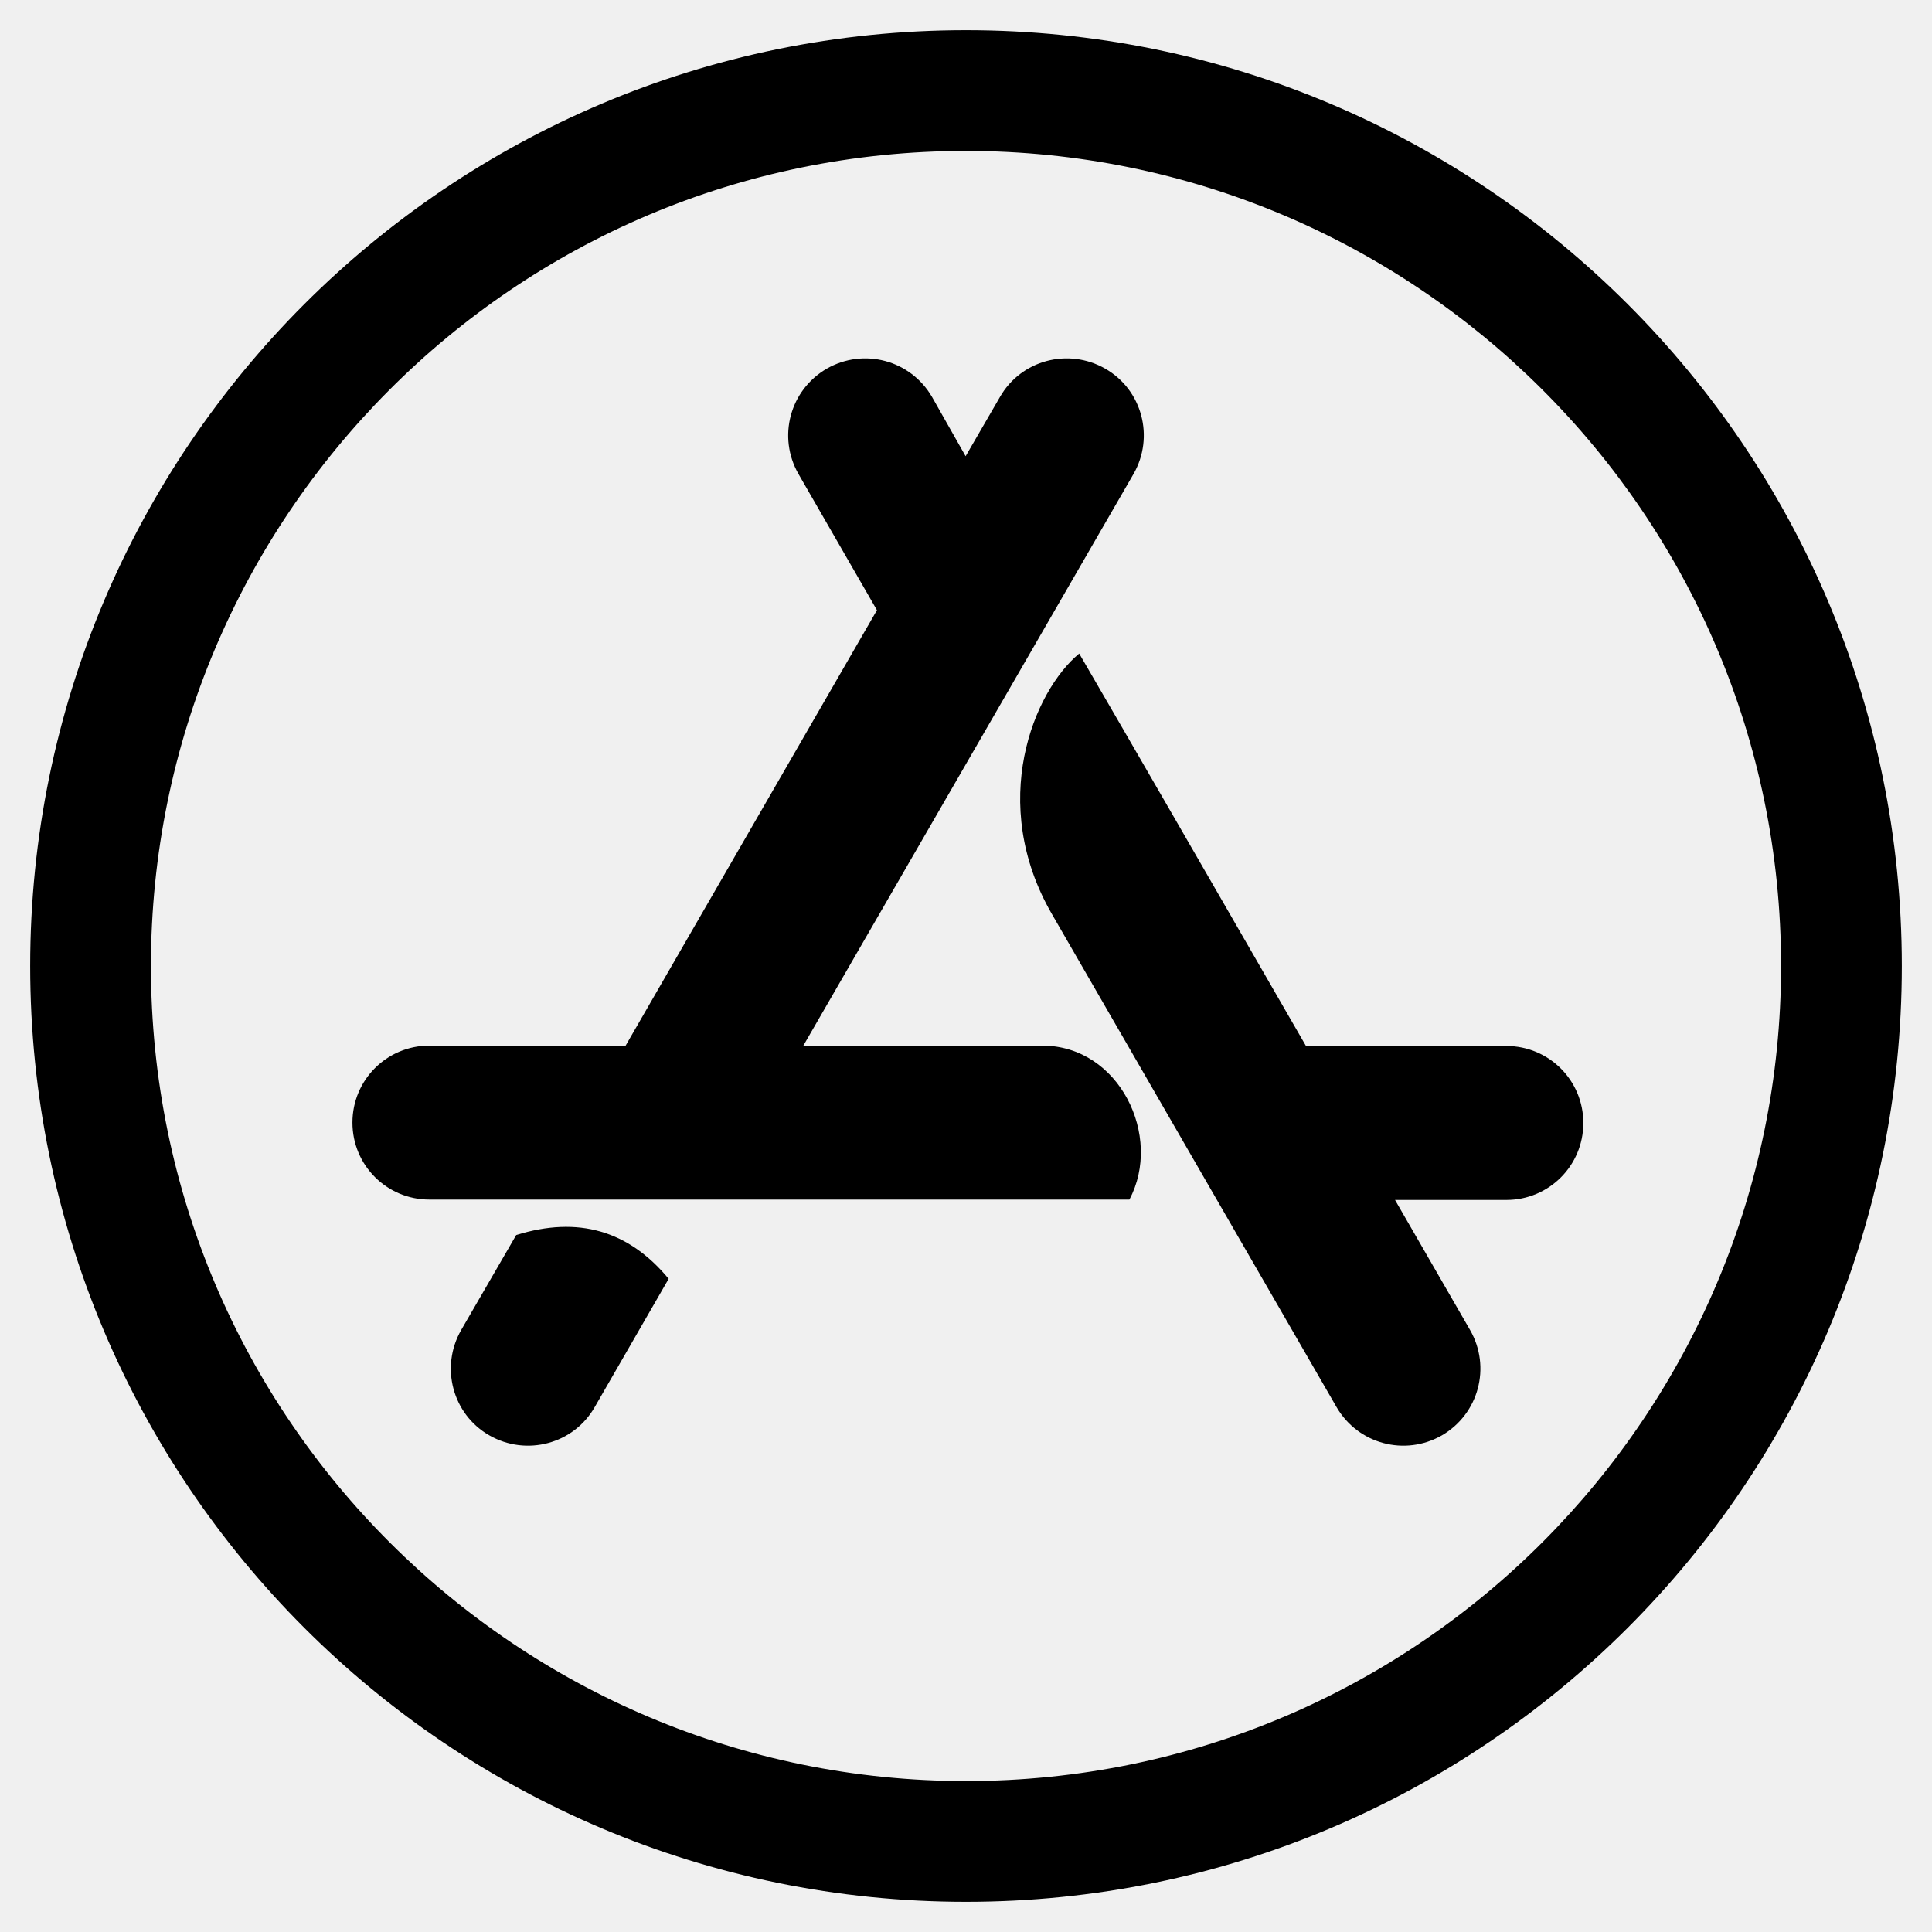
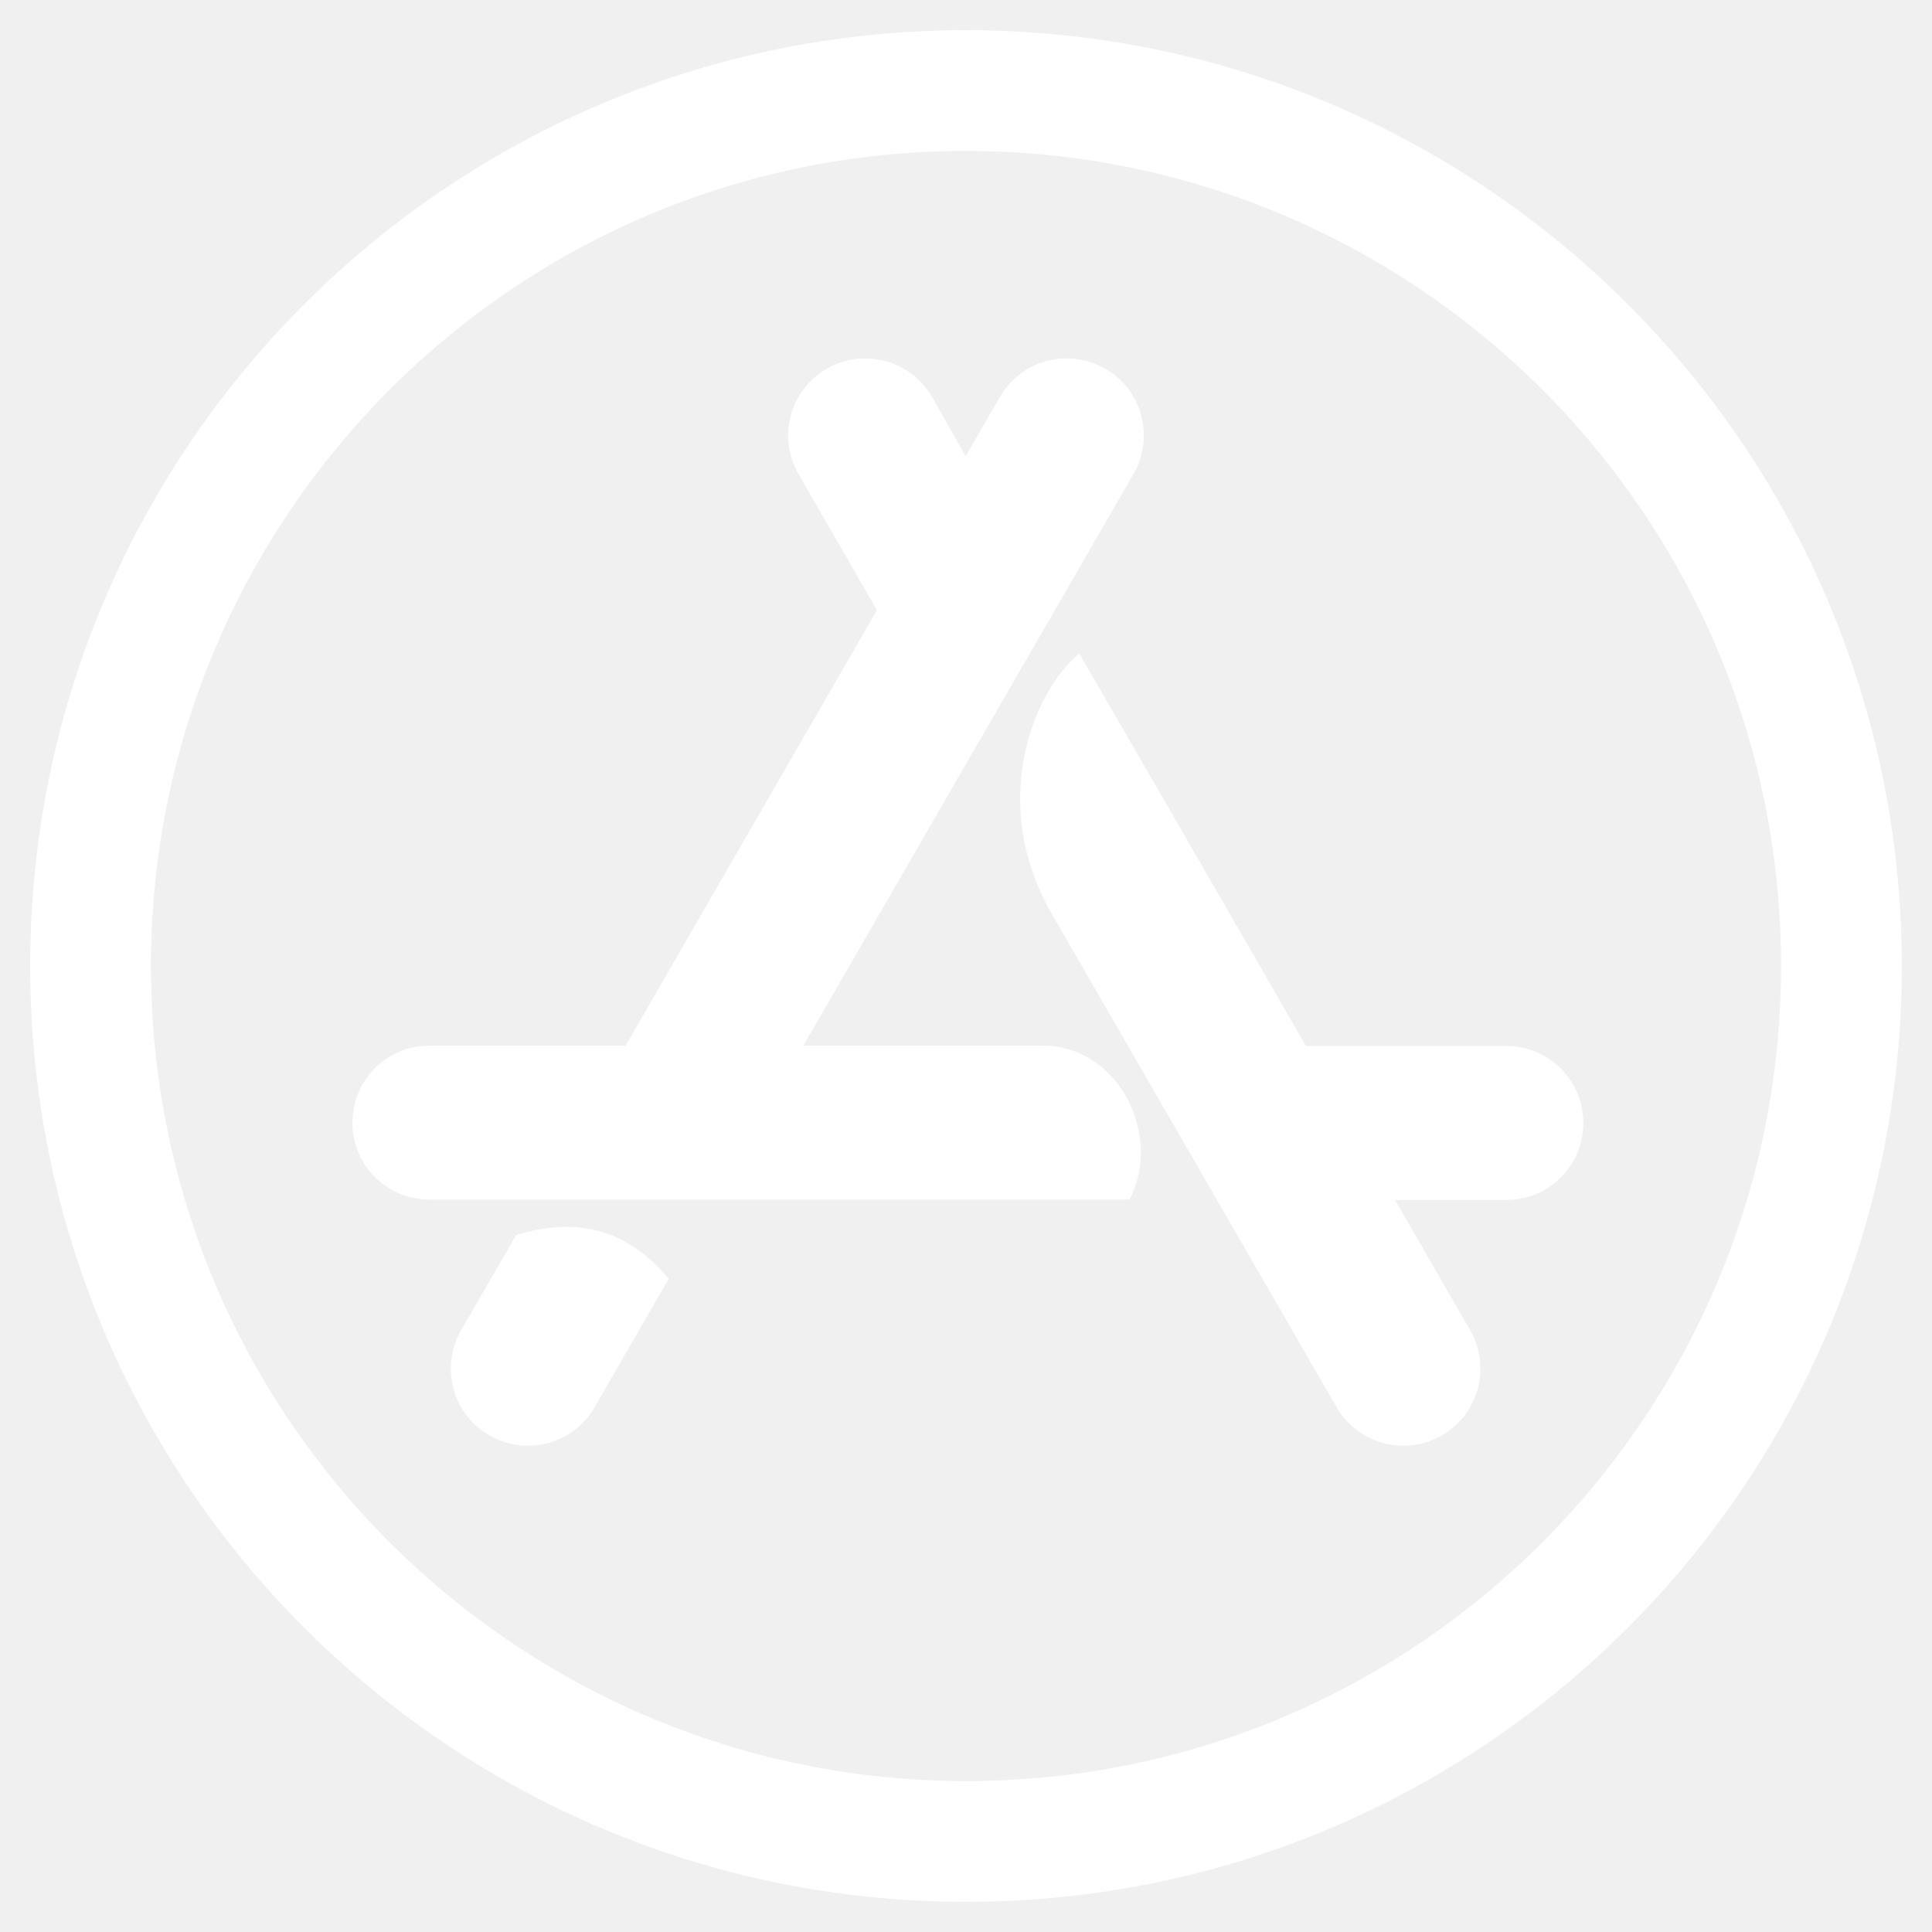
<svg xmlns="http://www.w3.org/2000/svg" viewBox="0 0 512 512">
-   <path d="M255.9 120.9l9.1-15.7c5.6-9.8 18.1-13.1 27.9-7.5 9.8 5.6 13.1 18.1 7.5 27.9l-87.5 151.5h63.3c20.5 0 32 24.1 23.1 40.8H113.8c-11.3 0-20.4-9.1-20.4-20.4 0-11.3 9.1-20.4 20.4-20.4h52l66.6-115.4-20.8-36.1c-5.6-9.8-2.3-22.2 7.5-27.9 9.8-5.6 22.2-2.3 27.9 7.5l8.9 15.7zm-78.7 218l-19.6 34c-5.6 9.8-18.1 13.1-27.9 7.5-9.8-5.6-13.1-18.1-7.5-27.9l14.6-25.2c16.4-5.1 29.8-1.2 40.4 11.6zm168.9-61.7h53.1c11.3 0 20.4 9.1 20.4 20.4 0 11.3-9.1 20.4-20.4 20.4h-29.5l19.9 34.5c5.6 9.8 2.3 22.2-7.5 27.9-9.8 5.6-22.2 2.3-27.9-7.5-33.5-58.1-58.7-101.6-75.4-130.6-17.1-29.5-4.9-59.1 7.2-69.1 13.4 23 33.4 57.7 60.1 104zM256 8C119 8 8 119 8 256s111 248 248 248 248-111 248-248S393 8 256 8zm216 248c0 118.7-96.1 216-216 216-118.7 0-216-96.1-216-216 0-118.7 96.1-216 216-216 118.7 0 216 96.1 216 216z" />
+   <path d="M255.9 120.9l9.1-15.7c5.6-9.8 18.1-13.1 27.9-7.5 9.8 5.6 13.1 18.1 7.5 27.9l-87.5 151.5h63.3c20.5 0 32 24.1 23.1 40.8H113.8c-11.3 0-20.4-9.1-20.4-20.4 0-11.3 9.1-20.4 20.4-20.4h52l66.6-115.4-20.8-36.1c-5.6-9.8-2.3-22.2 7.5-27.9 9.8-5.6 22.2-2.3 27.9 7.5l8.9 15.7zm-78.7 218l-19.6 34c-5.6 9.8-18.1 13.1-27.9 7.5-9.8-5.6-13.1-18.1-7.5-27.9l14.6-25.2c16.4-5.1 29.8-1.2 40.4 11.6zm168.9-61.7h53.1c11.3 0 20.4 9.1 20.4 20.4 0 11.3-9.1 20.4-20.4 20.4h-29.5l19.9 34.5c5.6 9.8 2.3 22.2-7.5 27.9-9.8 5.6-22.2 2.3-27.9-7.5-33.5-58.1-58.7-101.6-75.4-130.6-17.1-29.5-4.9-59.1 7.2-69.1 13.4 23 33.4 57.7 60.1 104zM256 8C119 8 8 119 8 256s111 248 248 248 248-111 248-248S393 8 256 8zm216 248c0 118.7-96.1 216-216 216-118.7 0-216-96.1-216-216 0-118.7 96.1-216 216-216 118.7 0 216 96.1 216 216z" fill="#ffffff" />
</svg>
